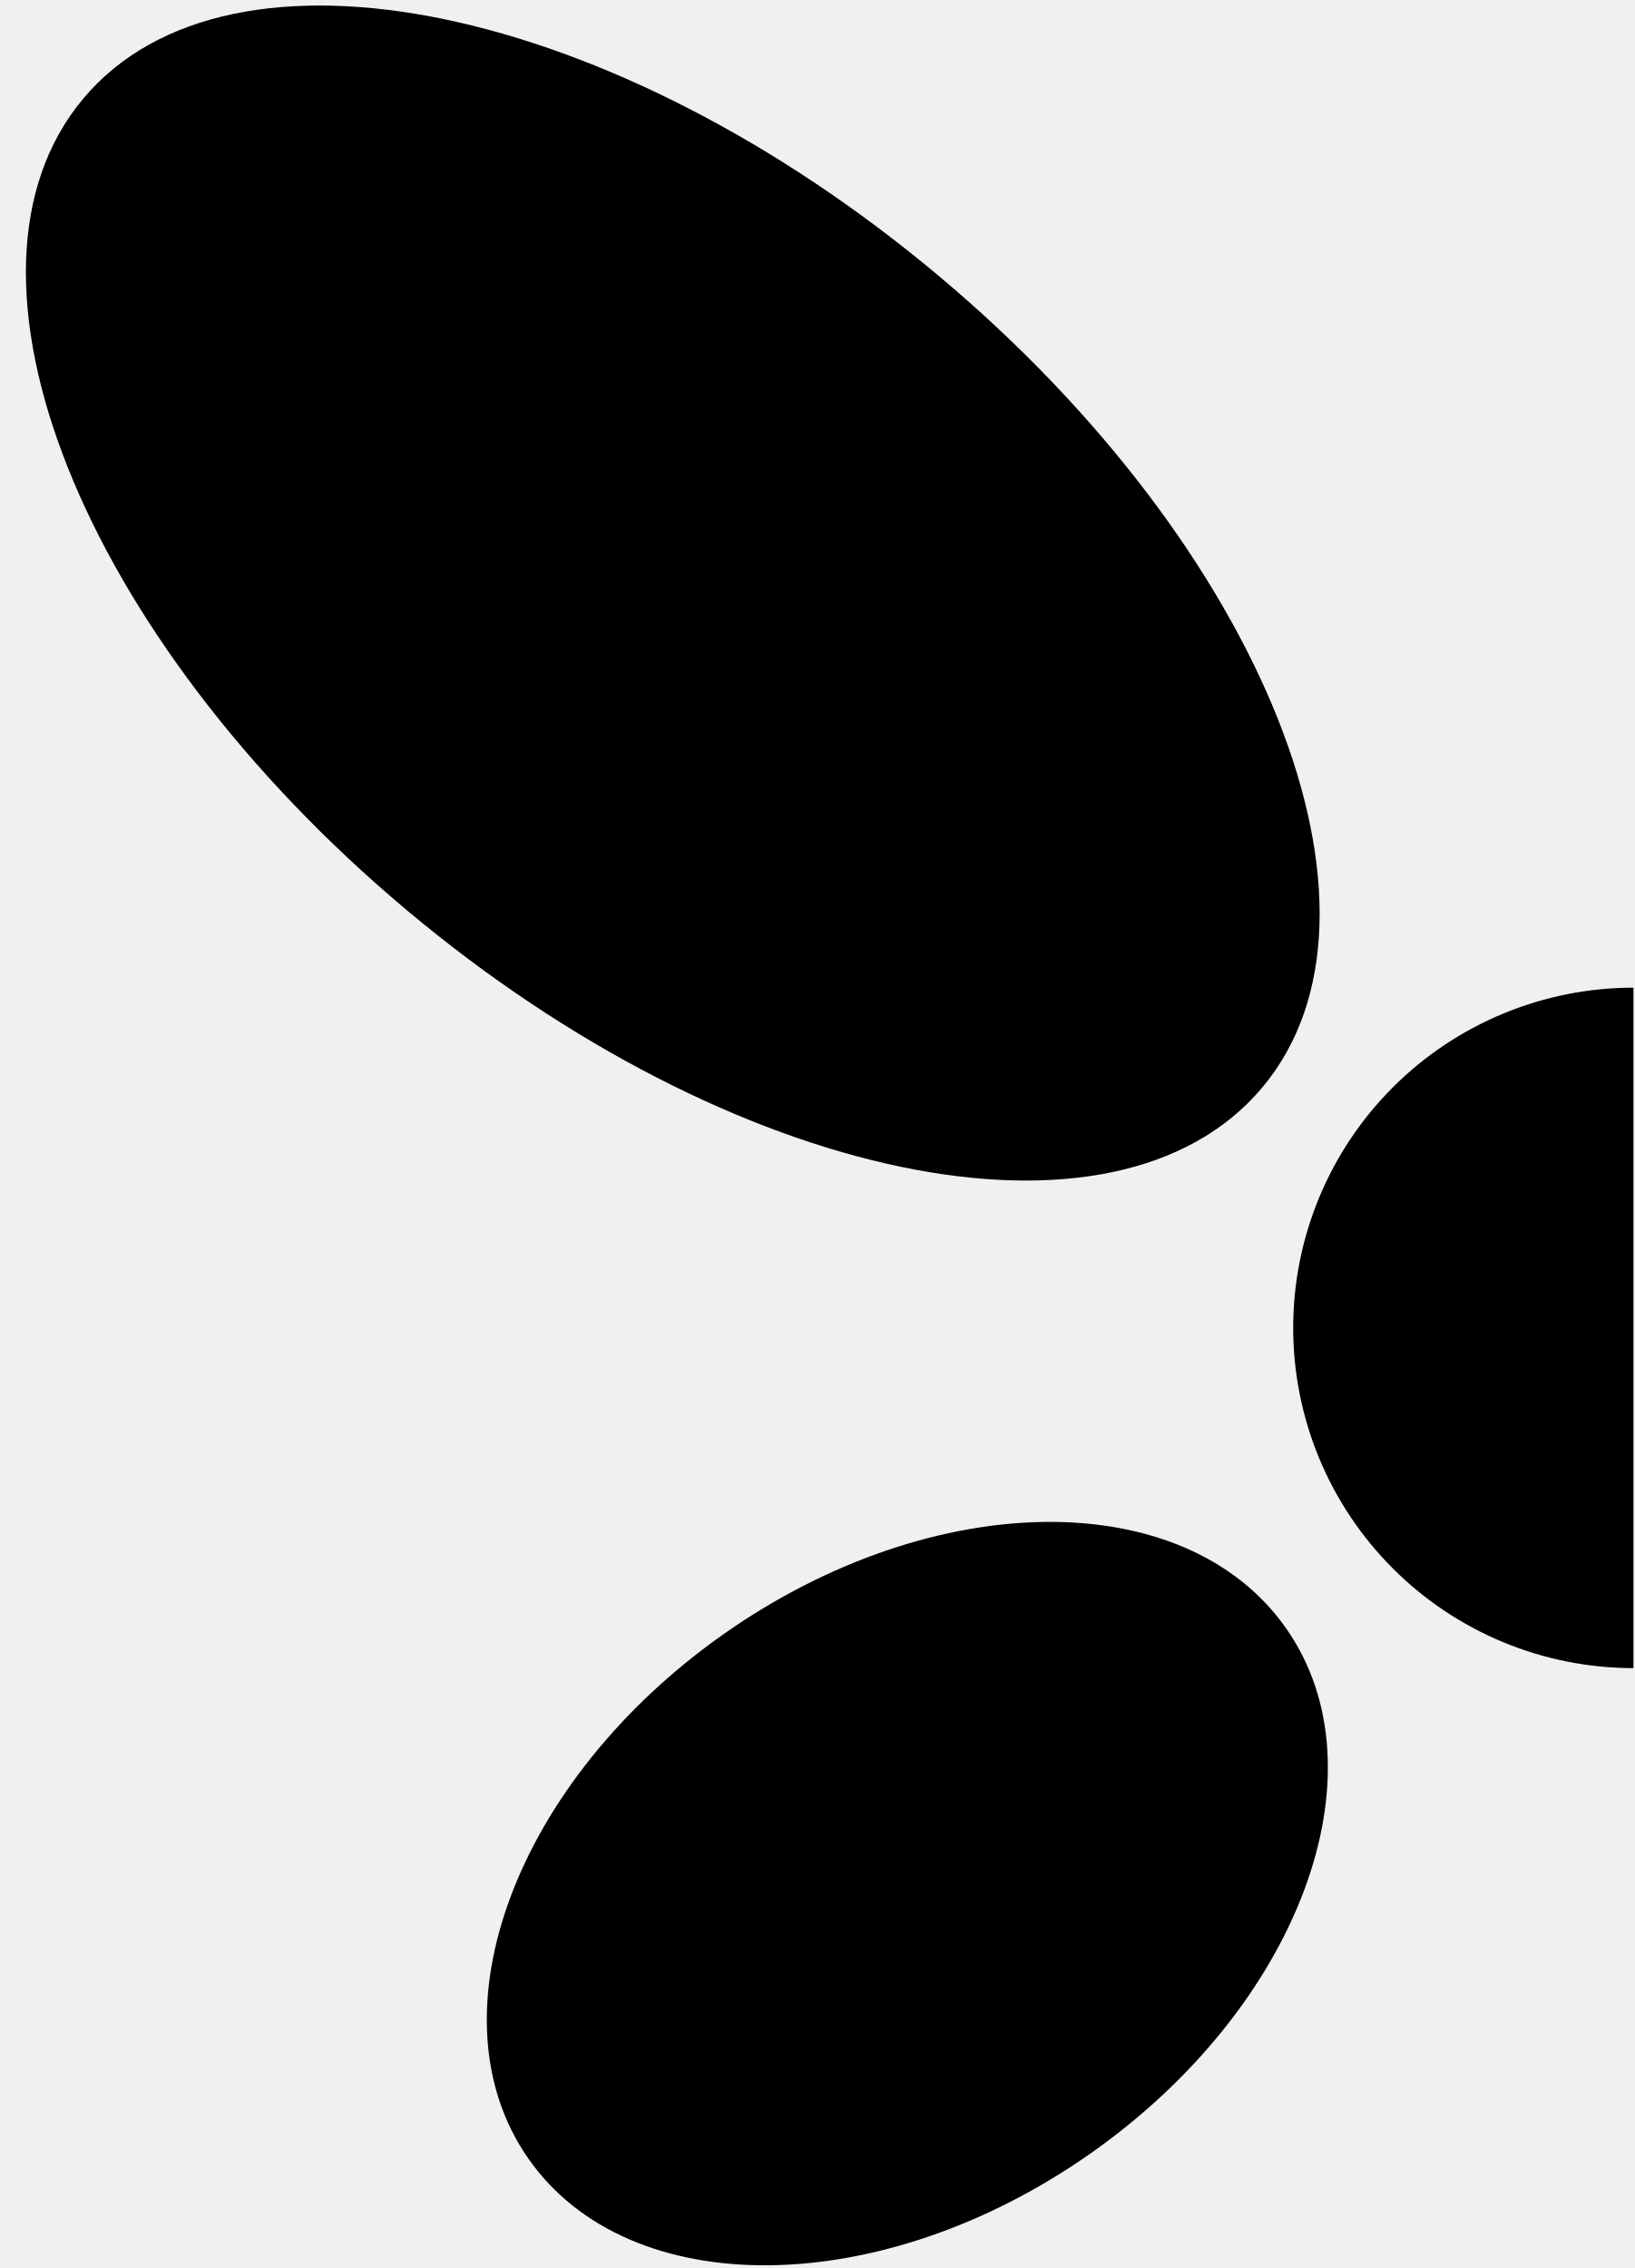
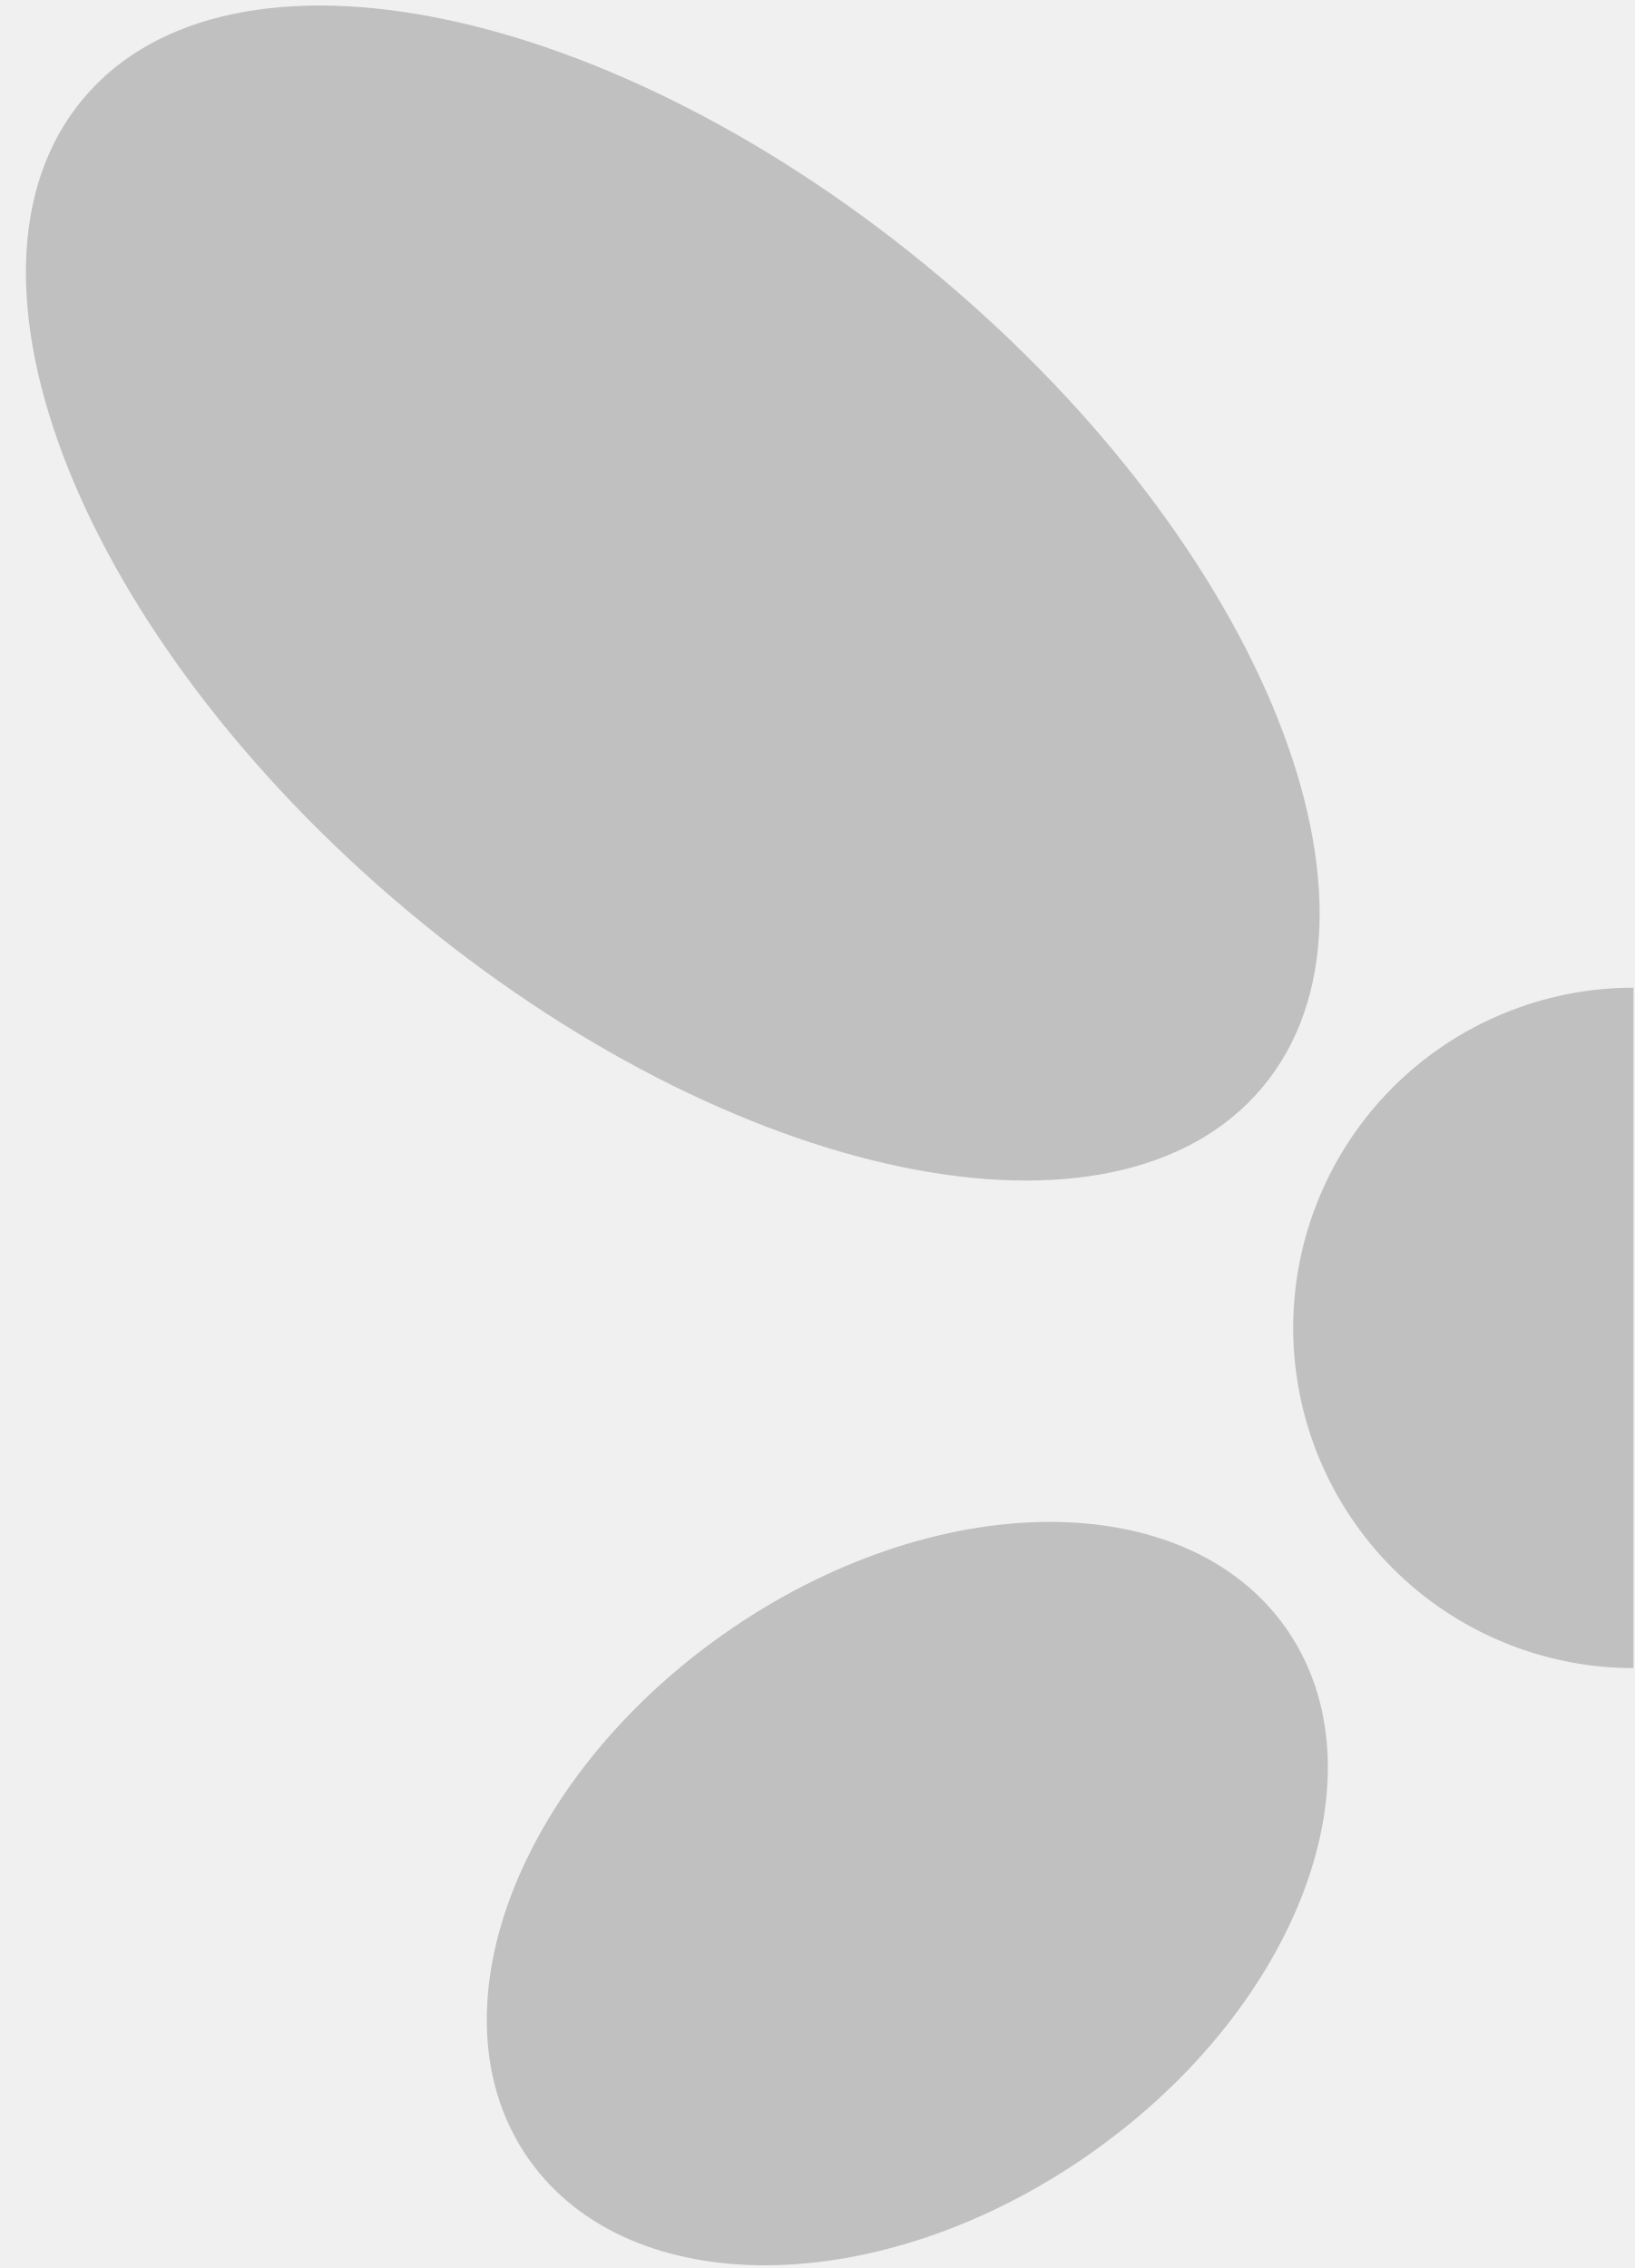
<svg xmlns="http://www.w3.org/2000/svg" width="2692" height="3736" viewBox="0 0 2692 3736" fill="none">
  <g clip-path="url(#clip0_19_19)">
-     <path d="M2690.37 1626.97C2616.77 1626.97 2543.9 1641.46 2475.9 1669.63C2407.91 1697.79 2346.13 1739.07 2294.09 1791.11C2242.05 1843.15 2200.77 1904.93 2172.6 1972.93C2144.44 2040.92 2129.94 2113.8 2129.94 2187.39C2129.94 2260.99 2144.44 2333.87 2172.6 2401.86C2200.77 2469.85 2242.05 2531.63 2294.09 2583.68C2346.13 2635.72 2407.91 2677 2475.9 2705.16C2543.9 2733.32 2616.77 2747.82 2690.37 2747.82L2690.37 2187.39L2690.37 1626.97Z" fill="black" />
-     <ellipse cx="681.79" cy="1267.33" rx="681.79" ry="1267.33" transform="matrix(-0.642788 0.766044 0.766044 0.642788 575.492 -360)" fill="black" />
-     <ellipse cx="761.679" cy="523.7" rx="761.679" ry="523.7" transform="matrix(-0.819152 0.573576 0.573576 0.819152 1817.96 2253.39)" fill="black" />
+     <path d="M2690.37 1626.97C2616.77 1626.97 2543.9 1641.46 2475.9 1669.63C2407.91 1697.79 2346.13 1739.07 2294.09 1791.11C2242.05 1843.15 2200.77 1904.93 2172.6 1972.93C2144.44 2040.92 2129.94 2113.8 2129.94 2187.39C2129.94 2260.99 2144.44 2333.87 2172.6 2401.86C2200.77 2469.85 2242.05 2531.63 2294.09 2583.68C2346.13 2635.72 2407.91 2677 2475.9 2705.16C2543.9 2733.32 2616.77 2747.82 2690.37 2747.82L2690.37 2187.39V1626.97Z" fill="black" fill-opacity="0.2" />
+     <ellipse cx="681.79" cy="1267.33" rx="681.79" ry="1267.33" transform="matrix(-0.642788 0.766044 0.766044 0.642788 575.492 -360)" fill="black" fill-opacity="0.2" />
+     <ellipse cx="761.679" cy="523.7" rx="761.679" ry="523.7" transform="matrix(-0.819152 0.573576 0.573576 0.819152 1817.96 2253.39)" fill="black" fill-opacity="0.2" />
  </g>
  <defs>
    <clipPath id="clip0_19_19">
      <rect width="2692" height="3736" fill="white" />
    </clipPath>
  </defs>
</svg>
